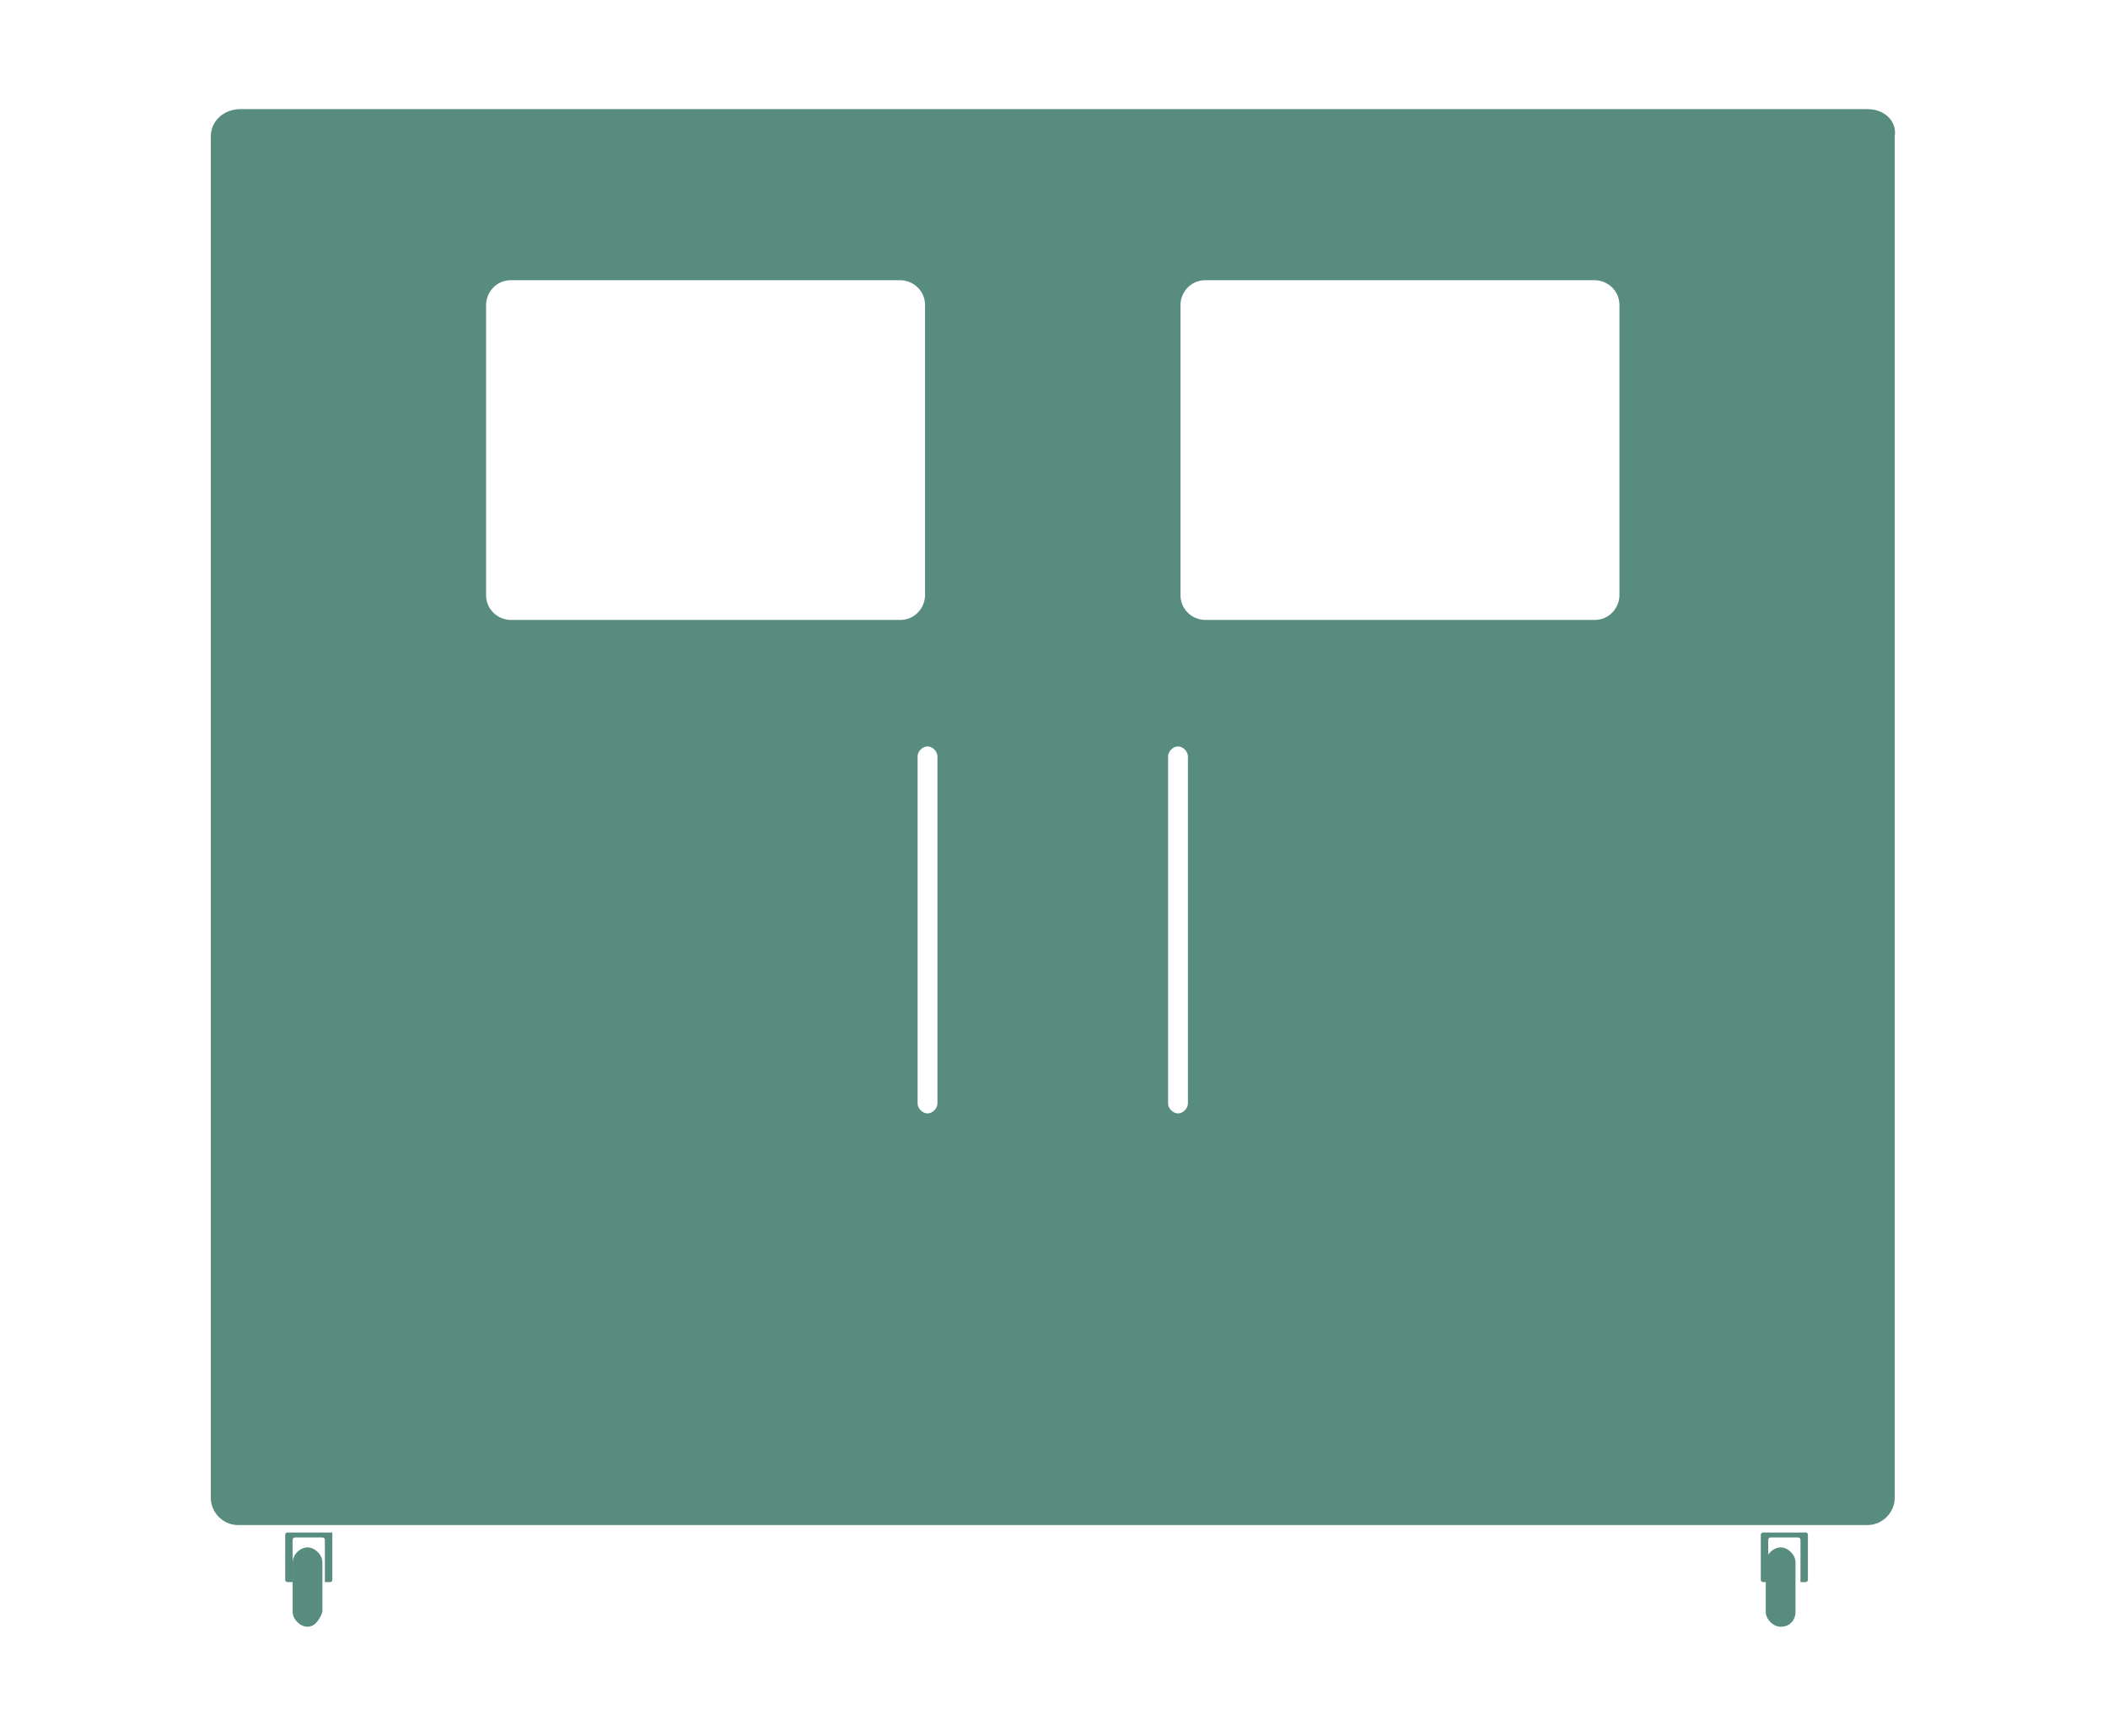
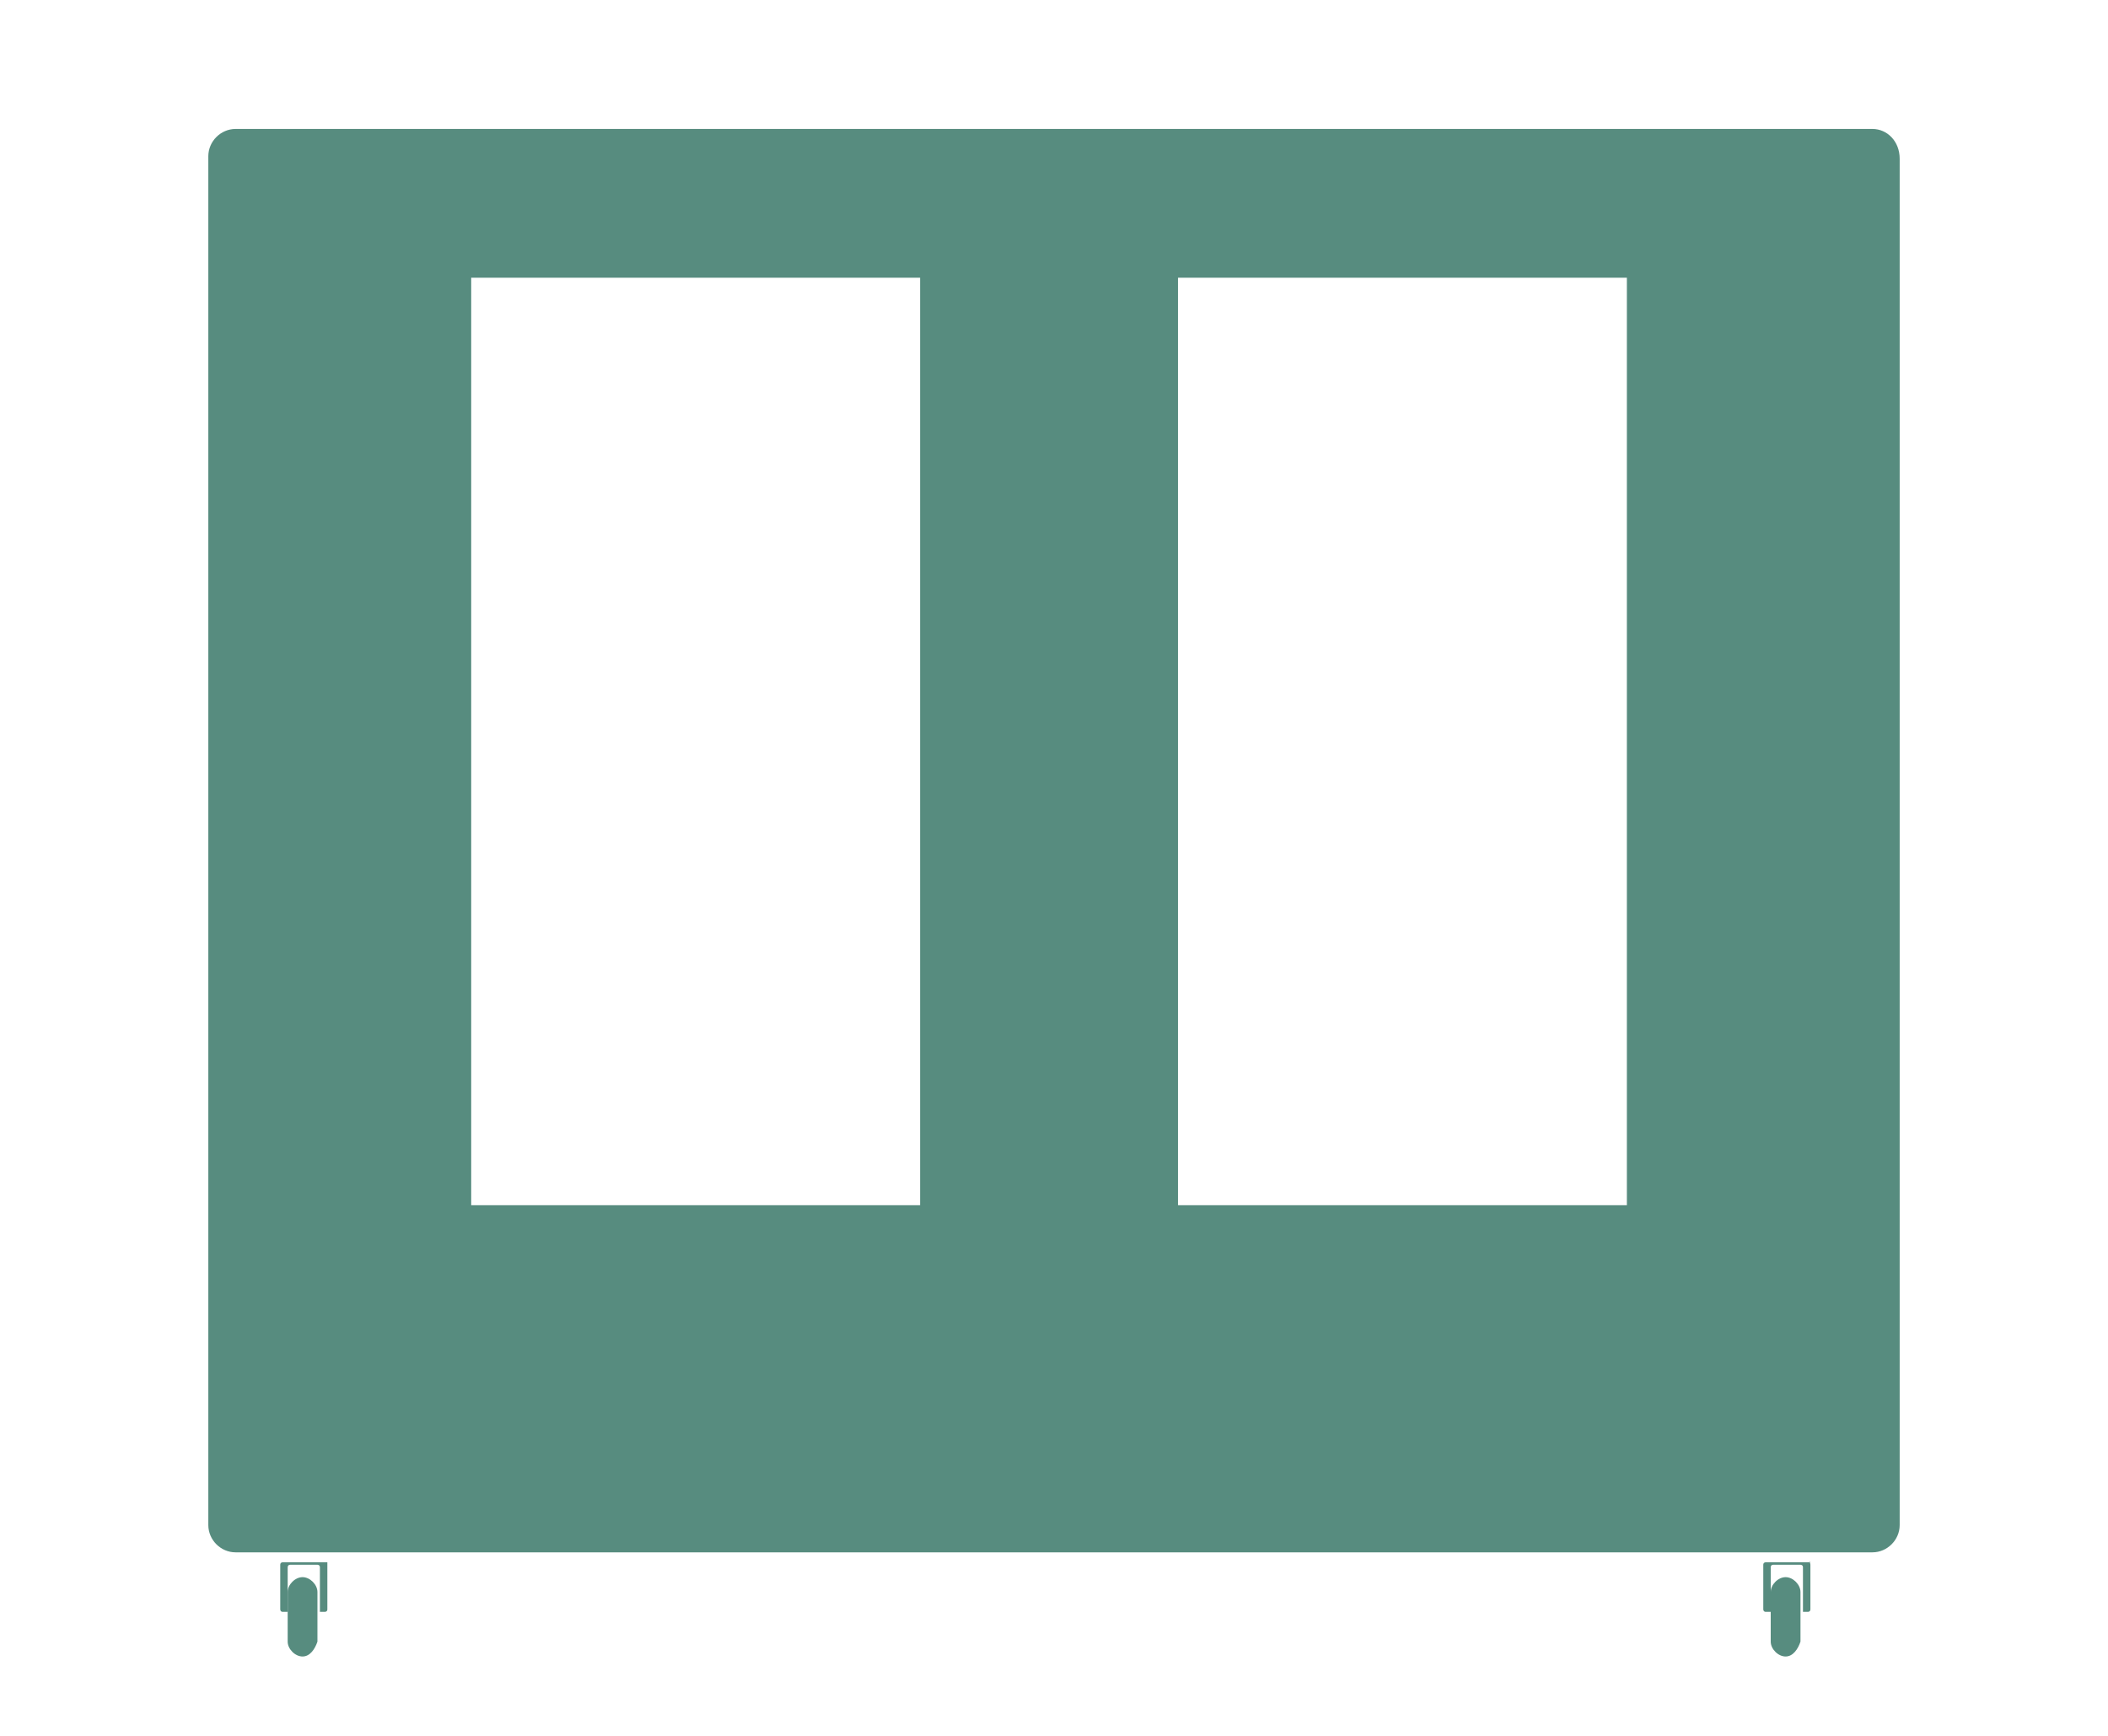
<svg xmlns="http://www.w3.org/2000/svg" version="1.1" id="Слой_1" x="0px" y="0px" viewBox="0 0 85 70" style="enable-background:new 0 0 85 70;" xml:space="preserve">
  <style type="text/css">
	.st0{fill:#578C7F;}
</style>
-   <g>
-     <path class="st0" d="M72.9,61.9v1.8c0,0.1-0.1,0.1-0.1,0.1h-0.2v-1.7c0-0.1-0.1-0.1-0.1-0.1h-1.1c-0.1,0-0.1,0.1-0.1,0.1v1.7h-0.2   c-0.1,0-0.1-0.1-0.1-0.1v-1.8c0-0.1,0.1-0.1,0.1-0.1h1.8C72.8,61.8,72.9,61.8,72.9,61.9z" />
-     <path class="st0" d="M71.8,65.6L71.8,65.6c-0.3,0-0.6-0.3-0.6-0.6v-2c0-0.3,0.3-0.6,0.6-0.6l0,0c0.3,0,0.6,0.3,0.6,0.6v2   C72.4,65.3,72.2,65.6,71.8,65.6z" />
-     <path class="st0" d="M13.4,61.9v1.8c0,0.1-0.1,0.1-0.1,0.1h-0.2v-1.7c0-0.1-0.1-0.1-0.1-0.1h-1.1c-0.1,0-0.1,0.1-0.1,0.1v1.7h-0.2   c-0.1,0-0.1-0.1-0.1-0.1v-1.8c0-0.1,0.1-0.1,0.1-0.1h1.8C13.4,61.8,13.4,61.8,13.4,61.9z" />
-     <path class="st0" d="M12.4,65.6L12.4,65.6c-0.3,0-0.6-0.3-0.6-0.6v-2c0-0.3,0.3-0.6,0.6-0.6h0c0.3,0,0.6,0.3,0.6,0.6v2   C12.9,65.3,12.7,65.6,12.4,65.6z" />
-     <path class="st0" d="M75.3,4.4H9.7C9,4.4,8.5,4.9,8.5,5.5v54.9c0,0.6,0.5,1.1,1.1,1.1h65.7c0.6,0,1.1-0.5,1.1-1.1V5.5   C76.5,4.9,76,4.4,75.3,4.4z M36.3,25H20.6c-0.5,0-1-0.4-1-1V12.3c0-0.5,0.4-1,1-1h15.7c0.5,0,1,0.4,1,1V24   C37.3,24.5,36.9,25,36.3,25z M37.8,44.5c0,0.2-0.2,0.4-0.4,0.4c-0.2,0-0.4-0.2-0.4-0.4v-14c0-0.2,0.2-0.4,0.4-0.4   c0.2,0,0.4,0.2,0.4,0.4V44.5z M47.9,44.5c0,0.2-0.2,0.4-0.4,0.4c-0.2,0-0.4-0.2-0.4-0.4v-14c0-0.2,0.2-0.4,0.4-0.4   c0.2,0,0.4,0.2,0.4,0.4V44.5z M65.3,24c0,0.5-0.4,1-1,1H48.6c-0.5,0-1-0.4-1-1V12.3c0-0.5,0.4-1,1-1h15.7c0.5,0,1,0.4,1,1V24z" />
-   </g>
+   <path class="st0" d="M73,63.1v1.8c0,0.1-0.1,0.1-0.1,0.1h-0.2v-1.8c0-0.1-0.1-0.1-0.1-0.1h-1.1c-0.1,0-0.1,0.1-0.1,0.1V65h-0.2  c-0.1,0-0.1-0.1-0.1-0.1v-1.8c0-0.1,0.1-0.1,0.1-0.1h1.8C72.9,62.9,73,63,73,63.1z" />
+   <path class="st0" d="M72,66.8L72,66.8c-0.3,0-0.6-0.3-0.6-0.6v-2c0-0.3,0.3-0.6,0.6-0.6l0,0c0.3,0,0.6,0.3,0.6,0.6v2  C72.5,66.5,72.3,66.8,72,66.8z" />
+   <path class="st0" d="M13.2,63.1v1.8c0,0.1-0.1,0.1-0.1,0.1h-0.2v-1.8c0-0.1-0.1-0.1-0.1-0.1h-1.1c-0.1,0-0.1,0.1-0.1,0.1V65h-0.2  c-0.1,0-0.1-0.1-0.1-0.1v-1.8c0-0.1,0.1-0.1,0.1-0.1h1.8C13.2,62.9,13.2,63,13.2,63.1z" />
+   <path class="st0" d="M12.2,66.8L12.2,66.8c-0.3,0-0.6-0.3-0.6-0.6v-2c0-0.3,0.3-0.6,0.6-0.6h0c0.3,0,0.6,0.3,0.6,0.6v2  C12.7,66.5,12.5,66.8,12.2,66.8z" />
+   <path class="st0" d="M75.5,5.2h-66c-0.6,0-1.1,0.5-1.1,1.1v55.2c0,0.6,0.5,1.1,1.1,1.1h66c0.6,0,1.1-0.5,1.1-1.1V6.4  C76.6,5.7,76.1,5.2,75.5,5.2z M37.2,48.6H19V11.2h18.1V48.6z M65.6,48.6H47.5V11.2h18.1V48.6z" />
</svg>
